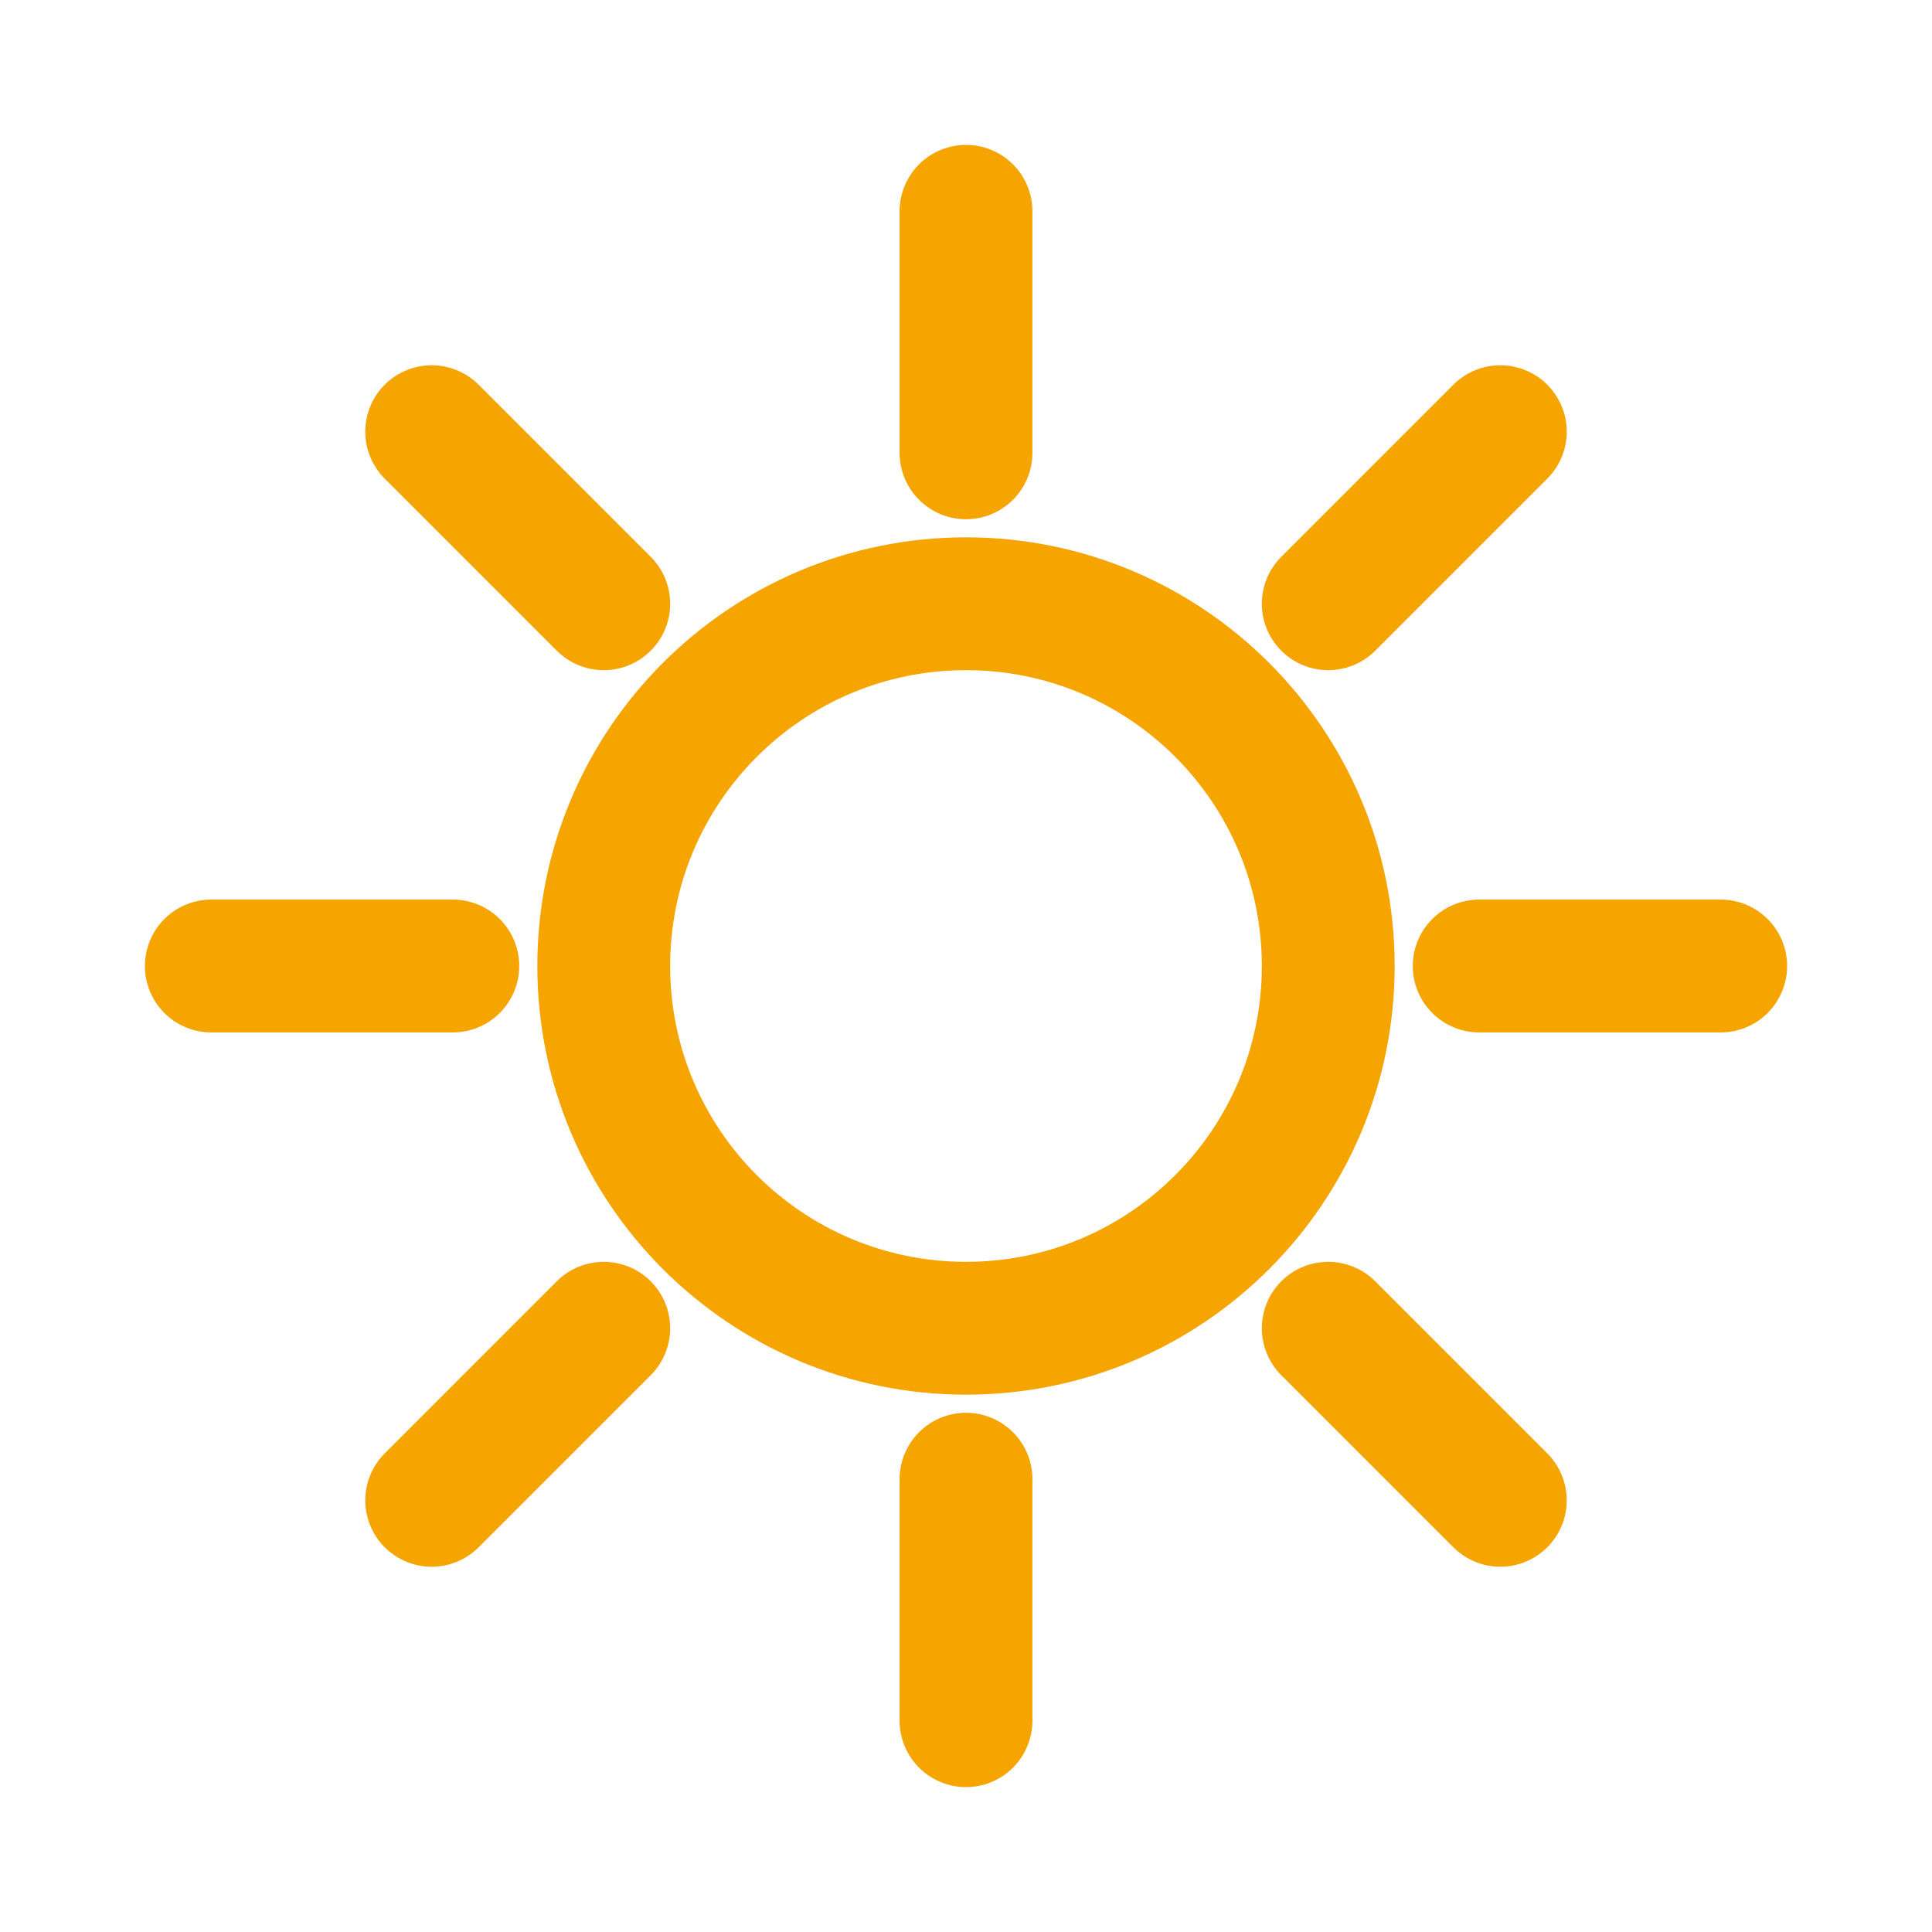
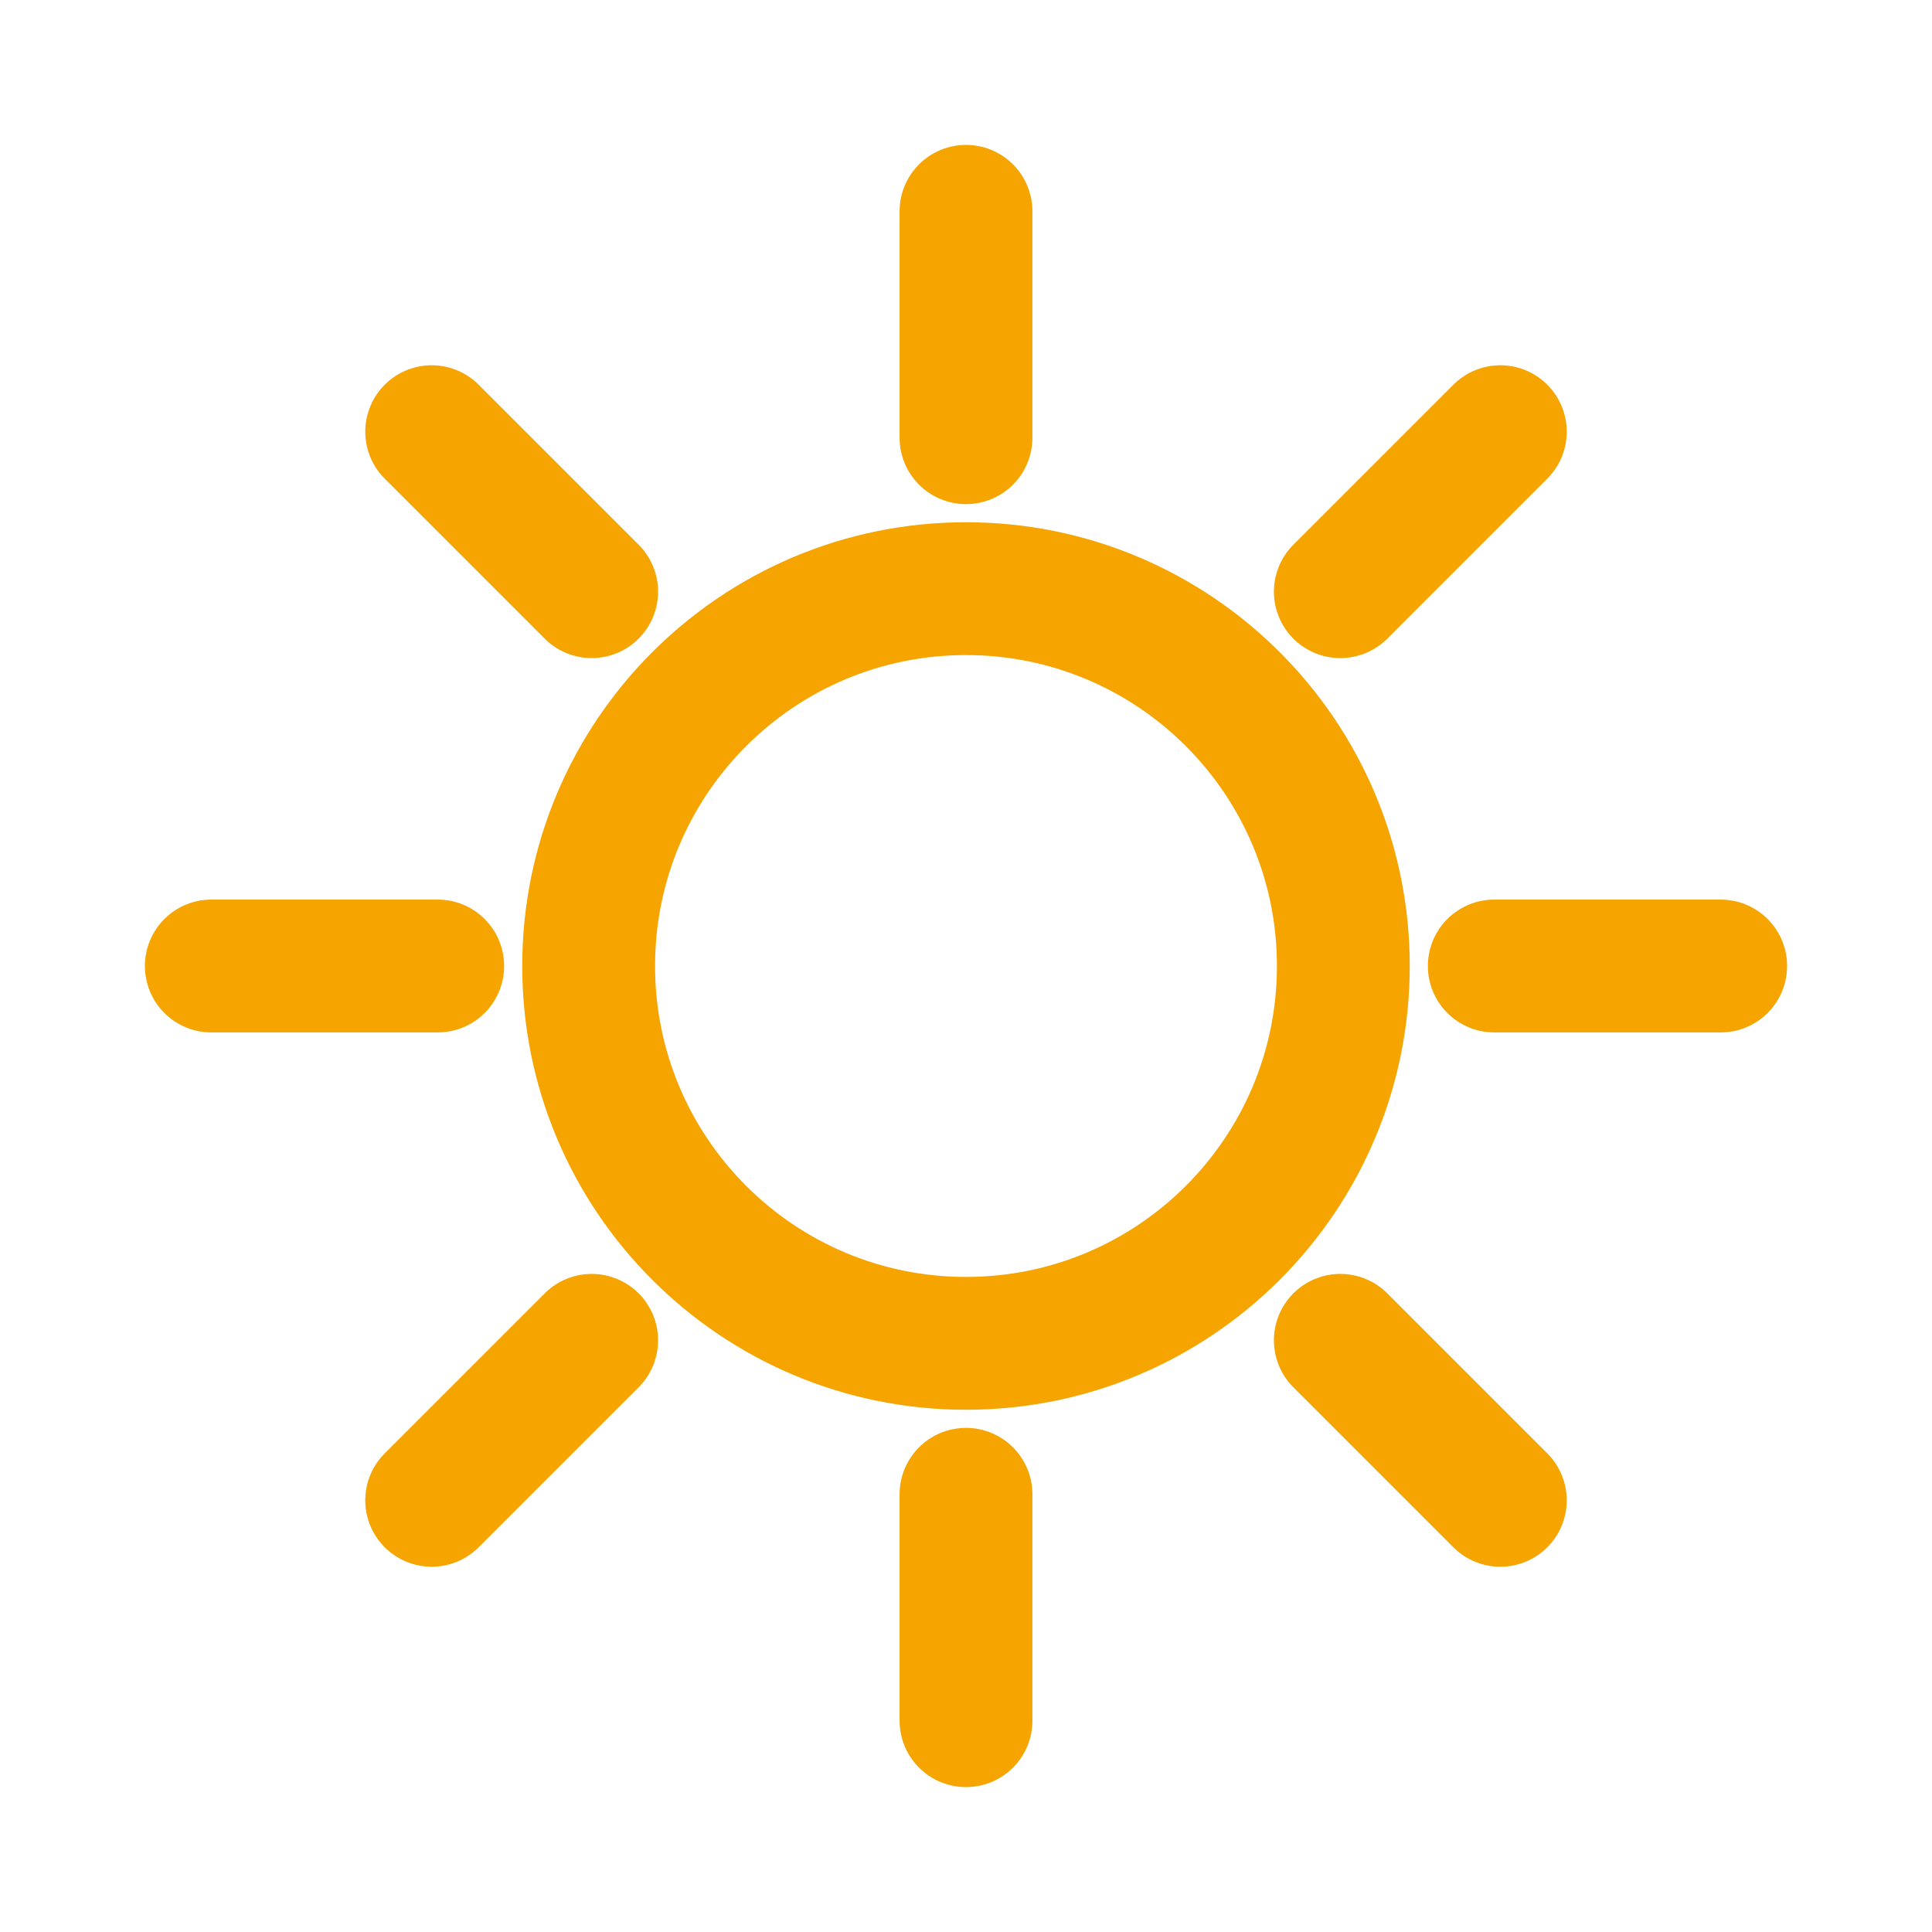
<svg xmlns="http://www.w3.org/2000/svg" viewBox="0 0 64 64">
  <g fill="none" stroke="#f5a400" stroke-width="4.4" stroke-linecap="round" stroke-linejoin="round">
-     <circle cx="32" cy="32" r="12" />
-     <line x1="49" y1="32" x2="57" y2="32" />
-     <line x1="44" y1="44" x2="49.7" y2="49.7" />
-     <line x1="32" y1="49" x2="32" y2="57" />
-     <line x1="20" y1="44" x2="14.3" y2="49.7" />
-     <line x1="15" y1="32" x2="7" y2="32" />
-     <line x1="20" y1="20" x2="14.3" y2="14.3" />
-     <line x1="32" y1="15" x2="32" y2="7" />
-     <line x1="44" y1="20" x2="49.7" y2="14.3" />
+     <circle cx="32" cy="32" r="12.5" />
+     <line x1="49.5" y1="32" x2="57" y2="32" />
+     <line x1="44.4" y1="44.4" x2="49.7" y2="49.7" />
+     <line x1="32" y1="49.5" x2="32" y2="57" />
+     <line x1="19.6" y1="44.4" x2="14.3" y2="49.7" />
+     <line x1="14.5" y1="32" x2="7" y2="32" />
+     <line x1="19.6" y1="19.6" x2="14.3" y2="14.3" />
+     <line x1="32" y1="14.5" x2="32" y2="7" />
+     <line x1="44.4" y1="19.6" x2="49.7" y2="14.3" />
  </g>
</svg>
